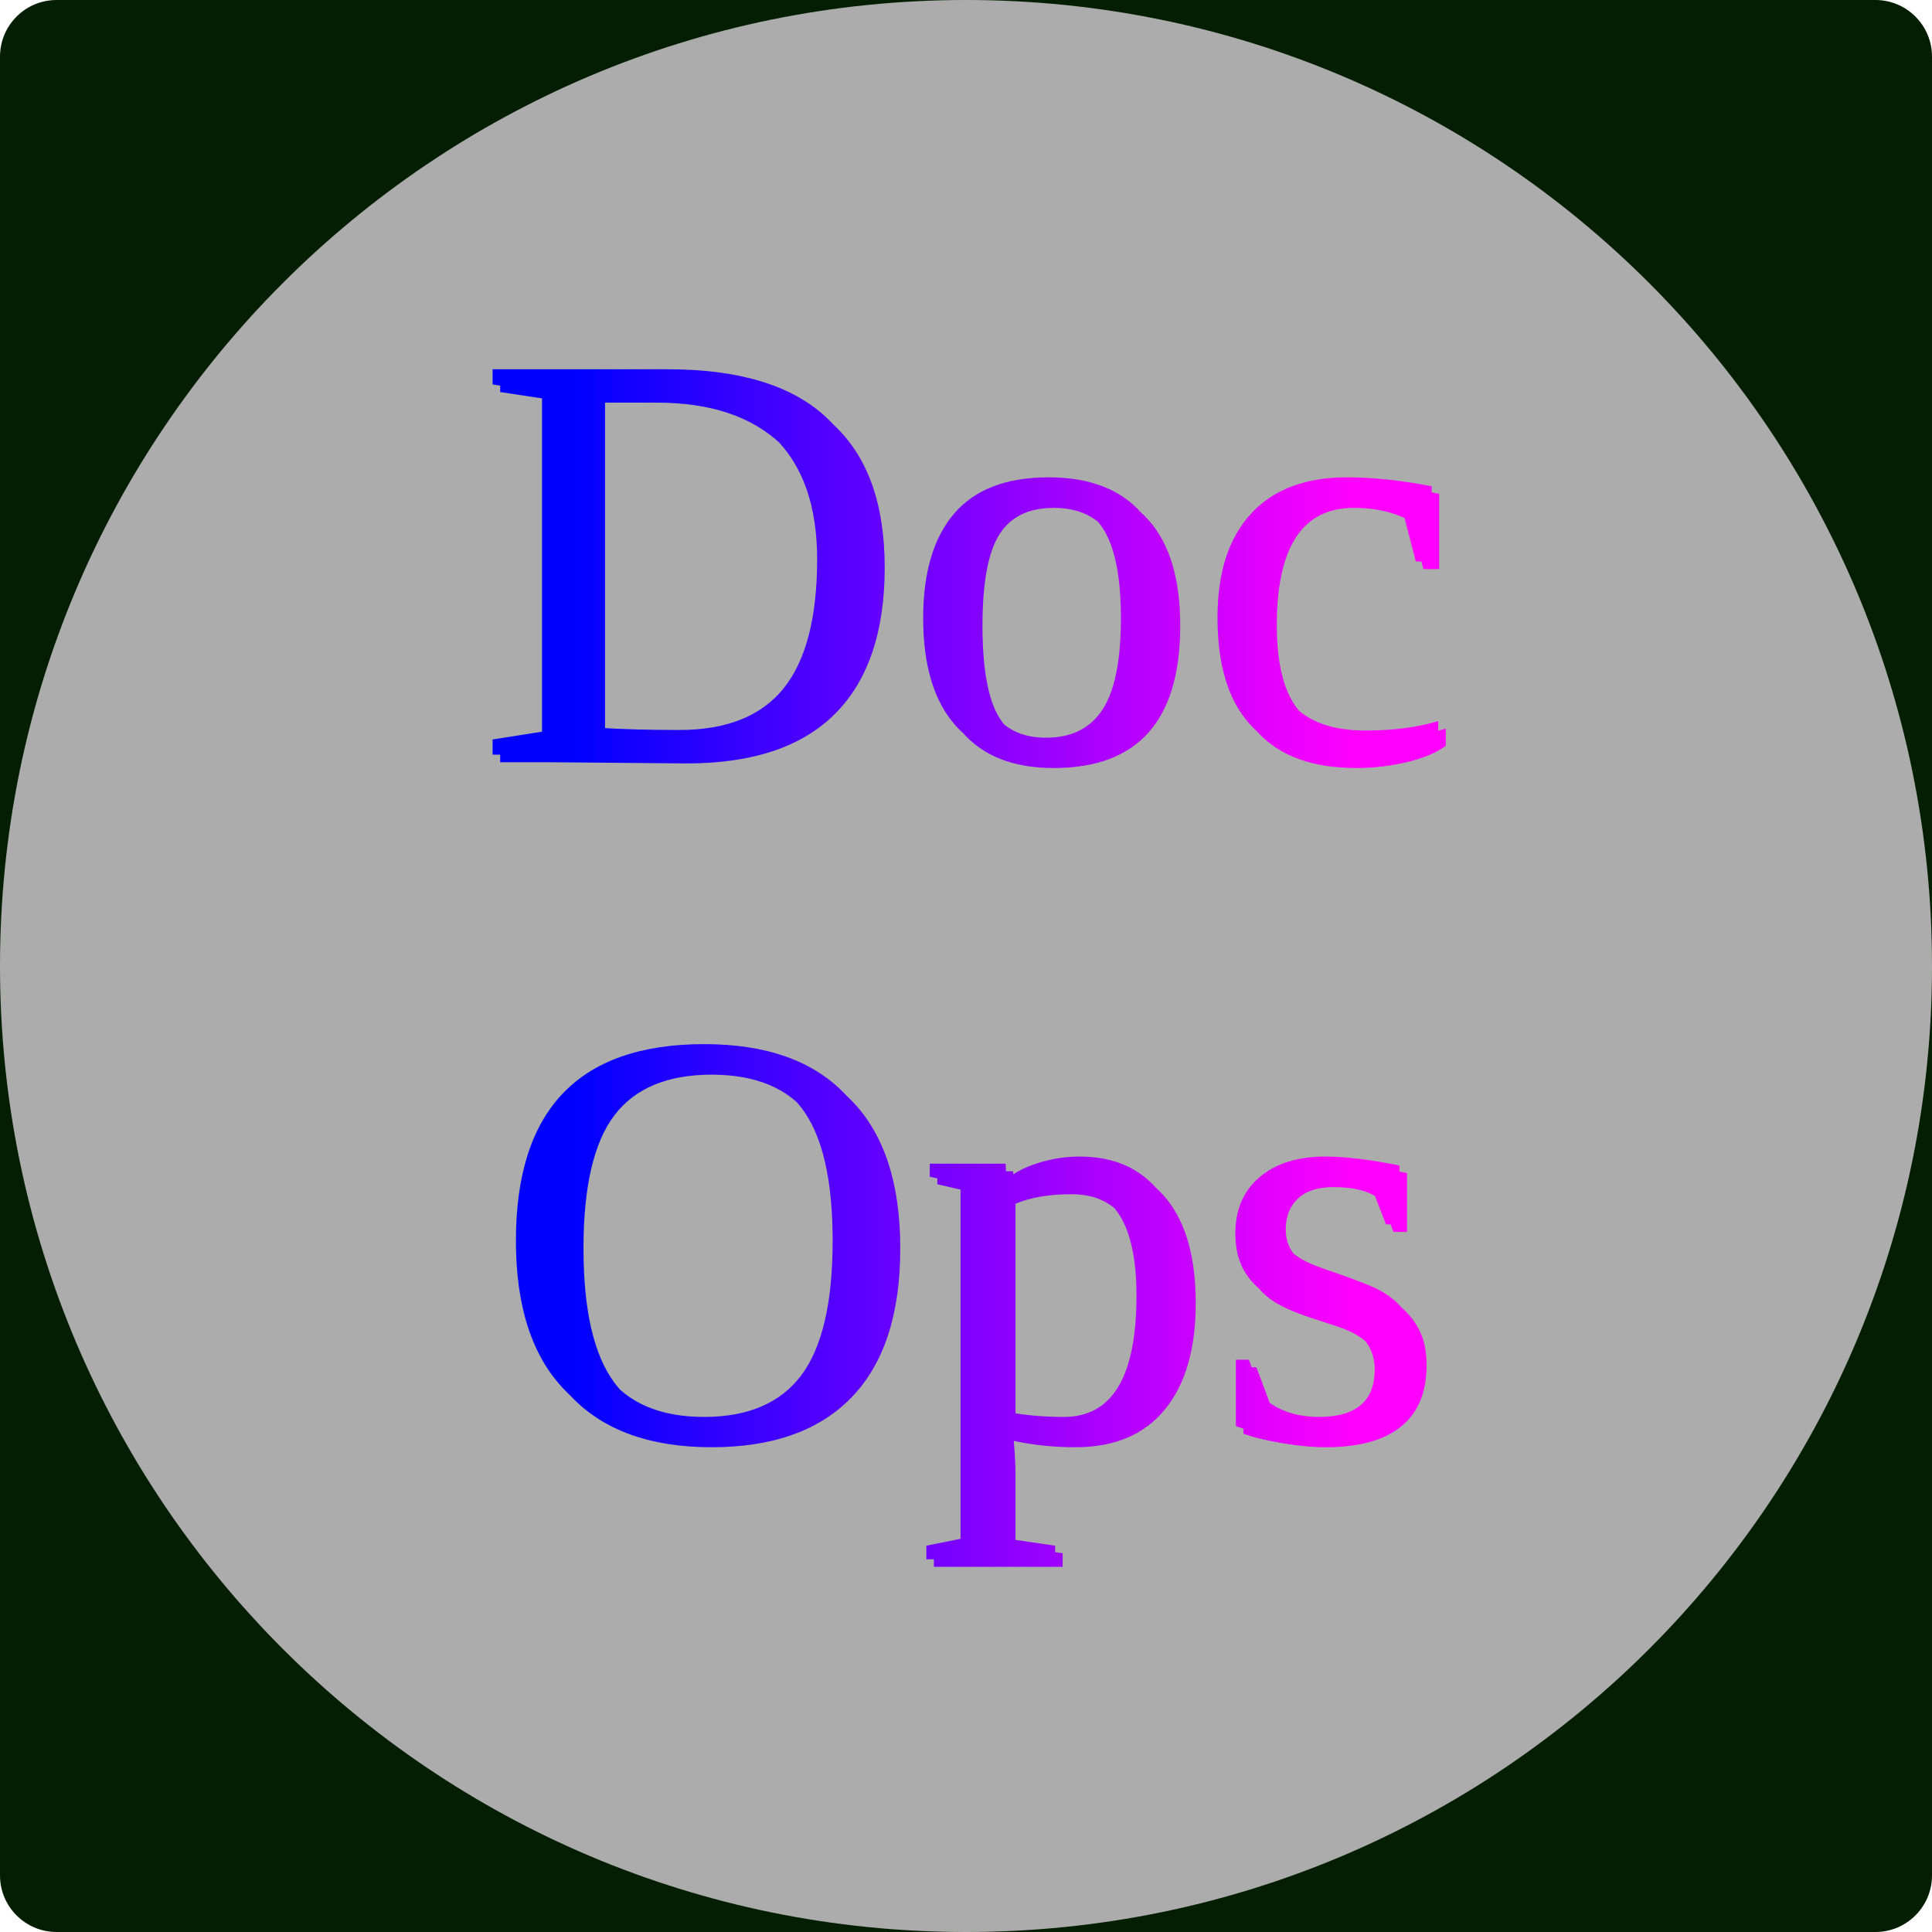
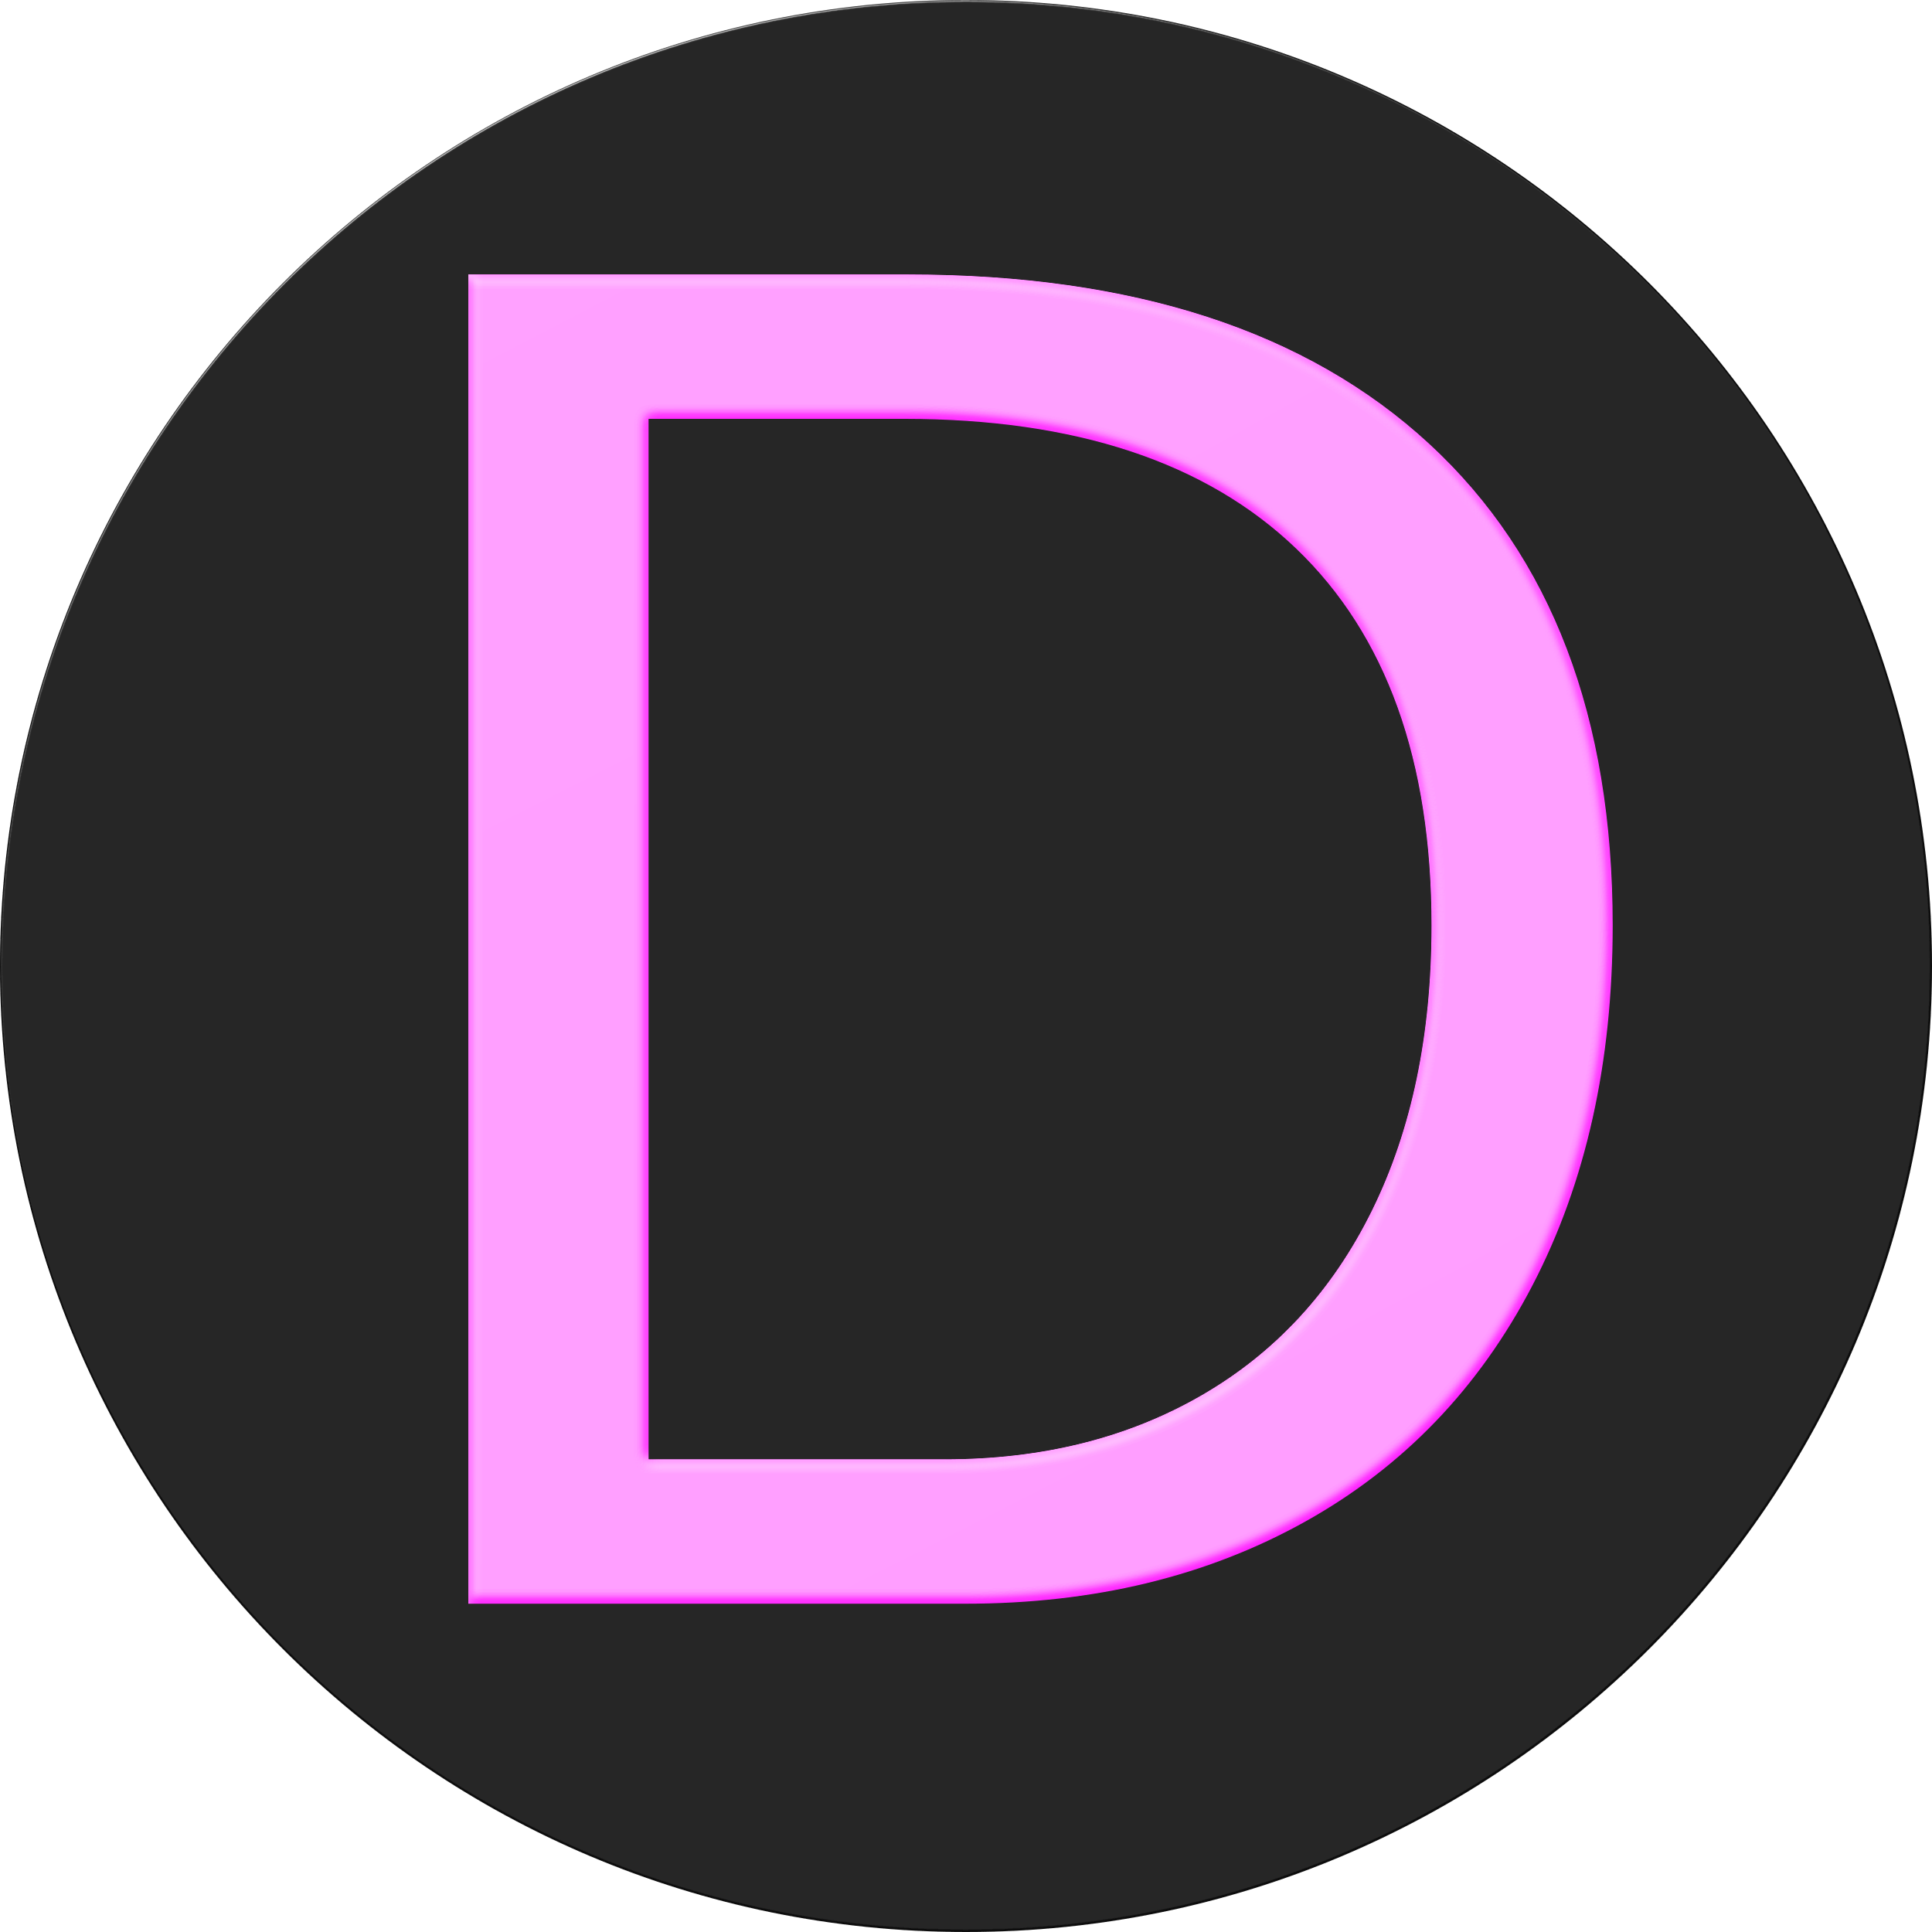
- <svg xmlns="http://www.w3.org/2000/svg" width="512" height="512" viewBox="0 0 512 512" role="img" aria-label="Docops: Logo">
+ <svg xmlns="http://www.w3.org/2000/svg" width="1024" height="1024" viewBox="0 0 1024 1024">
  <defs>
-     <filter id="filter" x="-20%" y="-20%" width="140%" height="140%" filterUnits="objectBoundingBox" primitiveUnits="userSpaceOnUse" color-interpolation-filters="linearRGB">
-       <feDropShadow stdDeviation="5 5" in="SourceGraphic" dx="10" dy="10" flood-color="#1F3646" flood-opacity="1" x="0%" y="0%" width="100%" height="100%" result="dropShadow" />
-       <feMorphology operator="erode" radius="3 3" x="0%" y="0%" width="100%" height="100%" in="dropShadow" result="morphology" />
+     <filter id="Bevel2" filterUnits="objectBoundingBox" x="-10%" y="-10%" width="150%" height="150%">
+       <feGaussianBlur in="SourceAlpha" stdDeviation="0.5" result="blur" />
+       <feSpecularLighting in="blur" surfaceScale="5" specularConstant="0.5" specularExponent="10" result="specOut" lighting-color="white">
+         <fePointLight x="-5000" y="-10000" z="0000" />
+       </feSpecularLighting>
+       <feComposite in="specOut" in2="SourceAlpha" operator="in" result="specOut2" />
+       <feComposite in="SourceGraphic" in2="specOut2" operator="arithmetic" k1="0" k2="1" k3="1" k4="0" result="litPaint" />
    </filter>
-     <clipPath id="cutText">
-       <text x="256" y="200" font-size="156" dx="2" dy="2" text-anchor="middle" textLength="256" stroke="none">Doc</text>
-       <text x="256" y="200" font-size="156" text-anchor="middle" textLength="256" stroke="none">Doc</text>
-     </clipPath>
-     <clipPath id="cutText2">
-       <text x="256" y="380" font-size="156" dx="2" dy="2" text-anchor="middle" textLength="256" stroke="none">Ops</text>
-       <text x="256" y="380" font-size="156" text-anchor="middle" textLength="256" stroke="none">Ops</text>
-     </clipPath>
-     <linearGradient id="coolColours" x1="0%" y1="0%" x2="100%" y2="0%">
-       <stop offset="30%" stop-color="#0000ff" />
-       <stop offset="70%" stop-color="#ff00ff" />
-     </linearGradient>
+     <filter id="Bevel" filterUnits="objectBoundingBox" x="-10%" y="-10%" width="150%" height="150%">
+       <feGaussianBlur in="SourceAlpha" stdDeviation="3" result="blur" />
+       <feSpecularLighting in="blur" surfaceScale="5" specularConstant="0.5" specularExponent="10" result="specOut" lighting-color="white">
+         <fePointLight x="-5000" y="-10000" z="20000" />
+       </feSpecularLighting>
+       <feComposite in="specOut" in2="SourceAlpha" operator="in" result="specOut2" />
+       <feComposite in="SourceGraphic" in2="specOut2" operator="arithmetic" k1="0" k2="1" k3="1" k4="0" result="litPaint" />
+     </filter>
+     <filter id="Bevel3" filterUnits="objectBoundingBox" x="-10%" y="-10%" width="150%" height="150%">
+       <feGaussianBlur in="SourceAlpha" stdDeviation="0.2" result="blur" />
+       <feSpecularLighting in="blur" surfaceScale="10" specularConstant="3.5" specularExponent="10" result="specOut" lighting-color="#ffffff">
+         <fePointLight x="-5000" y="-10000" z="0000" />
+       </feSpecularLighting>
+       <feComposite in="specOut" in2="SourceAlpha" operator="in" result="specOut2" />
+       <feComposite in="SourceGraphic" in2="specOut2" operator="arithmetic" k1="0" k2="1" k3="1" k4="0" result="litPaint" />
+     </filter>
  </defs>
-   <rect width="100%" height="100%" fill="rgb(3, 30, 1)" rx="15" ry="15" />
-   <circle cx="50%" cy="50%" r="256" fill="#acacac" />
-   <rect width="512" height="256" clip-path="url(#cutText)" fill="url(#coolColours)" stroke="#000000" stroke-width="4" />
-   <rect y="256" width="512" height="256" clip-path="url(#cutText2)" fill="url(#coolColours)" stroke="#000000" stroke-width="4" />
+   <circle cx="512" cy="512" r="512" fill="#111111" filter="url(#Bevel2)" />
+   <text x="534" y="850" filter="url(#Bevel)" font-family="Arial" font-size="1024" text-anchor="middle" fill="#fc00ff">D</text>
</svg>
